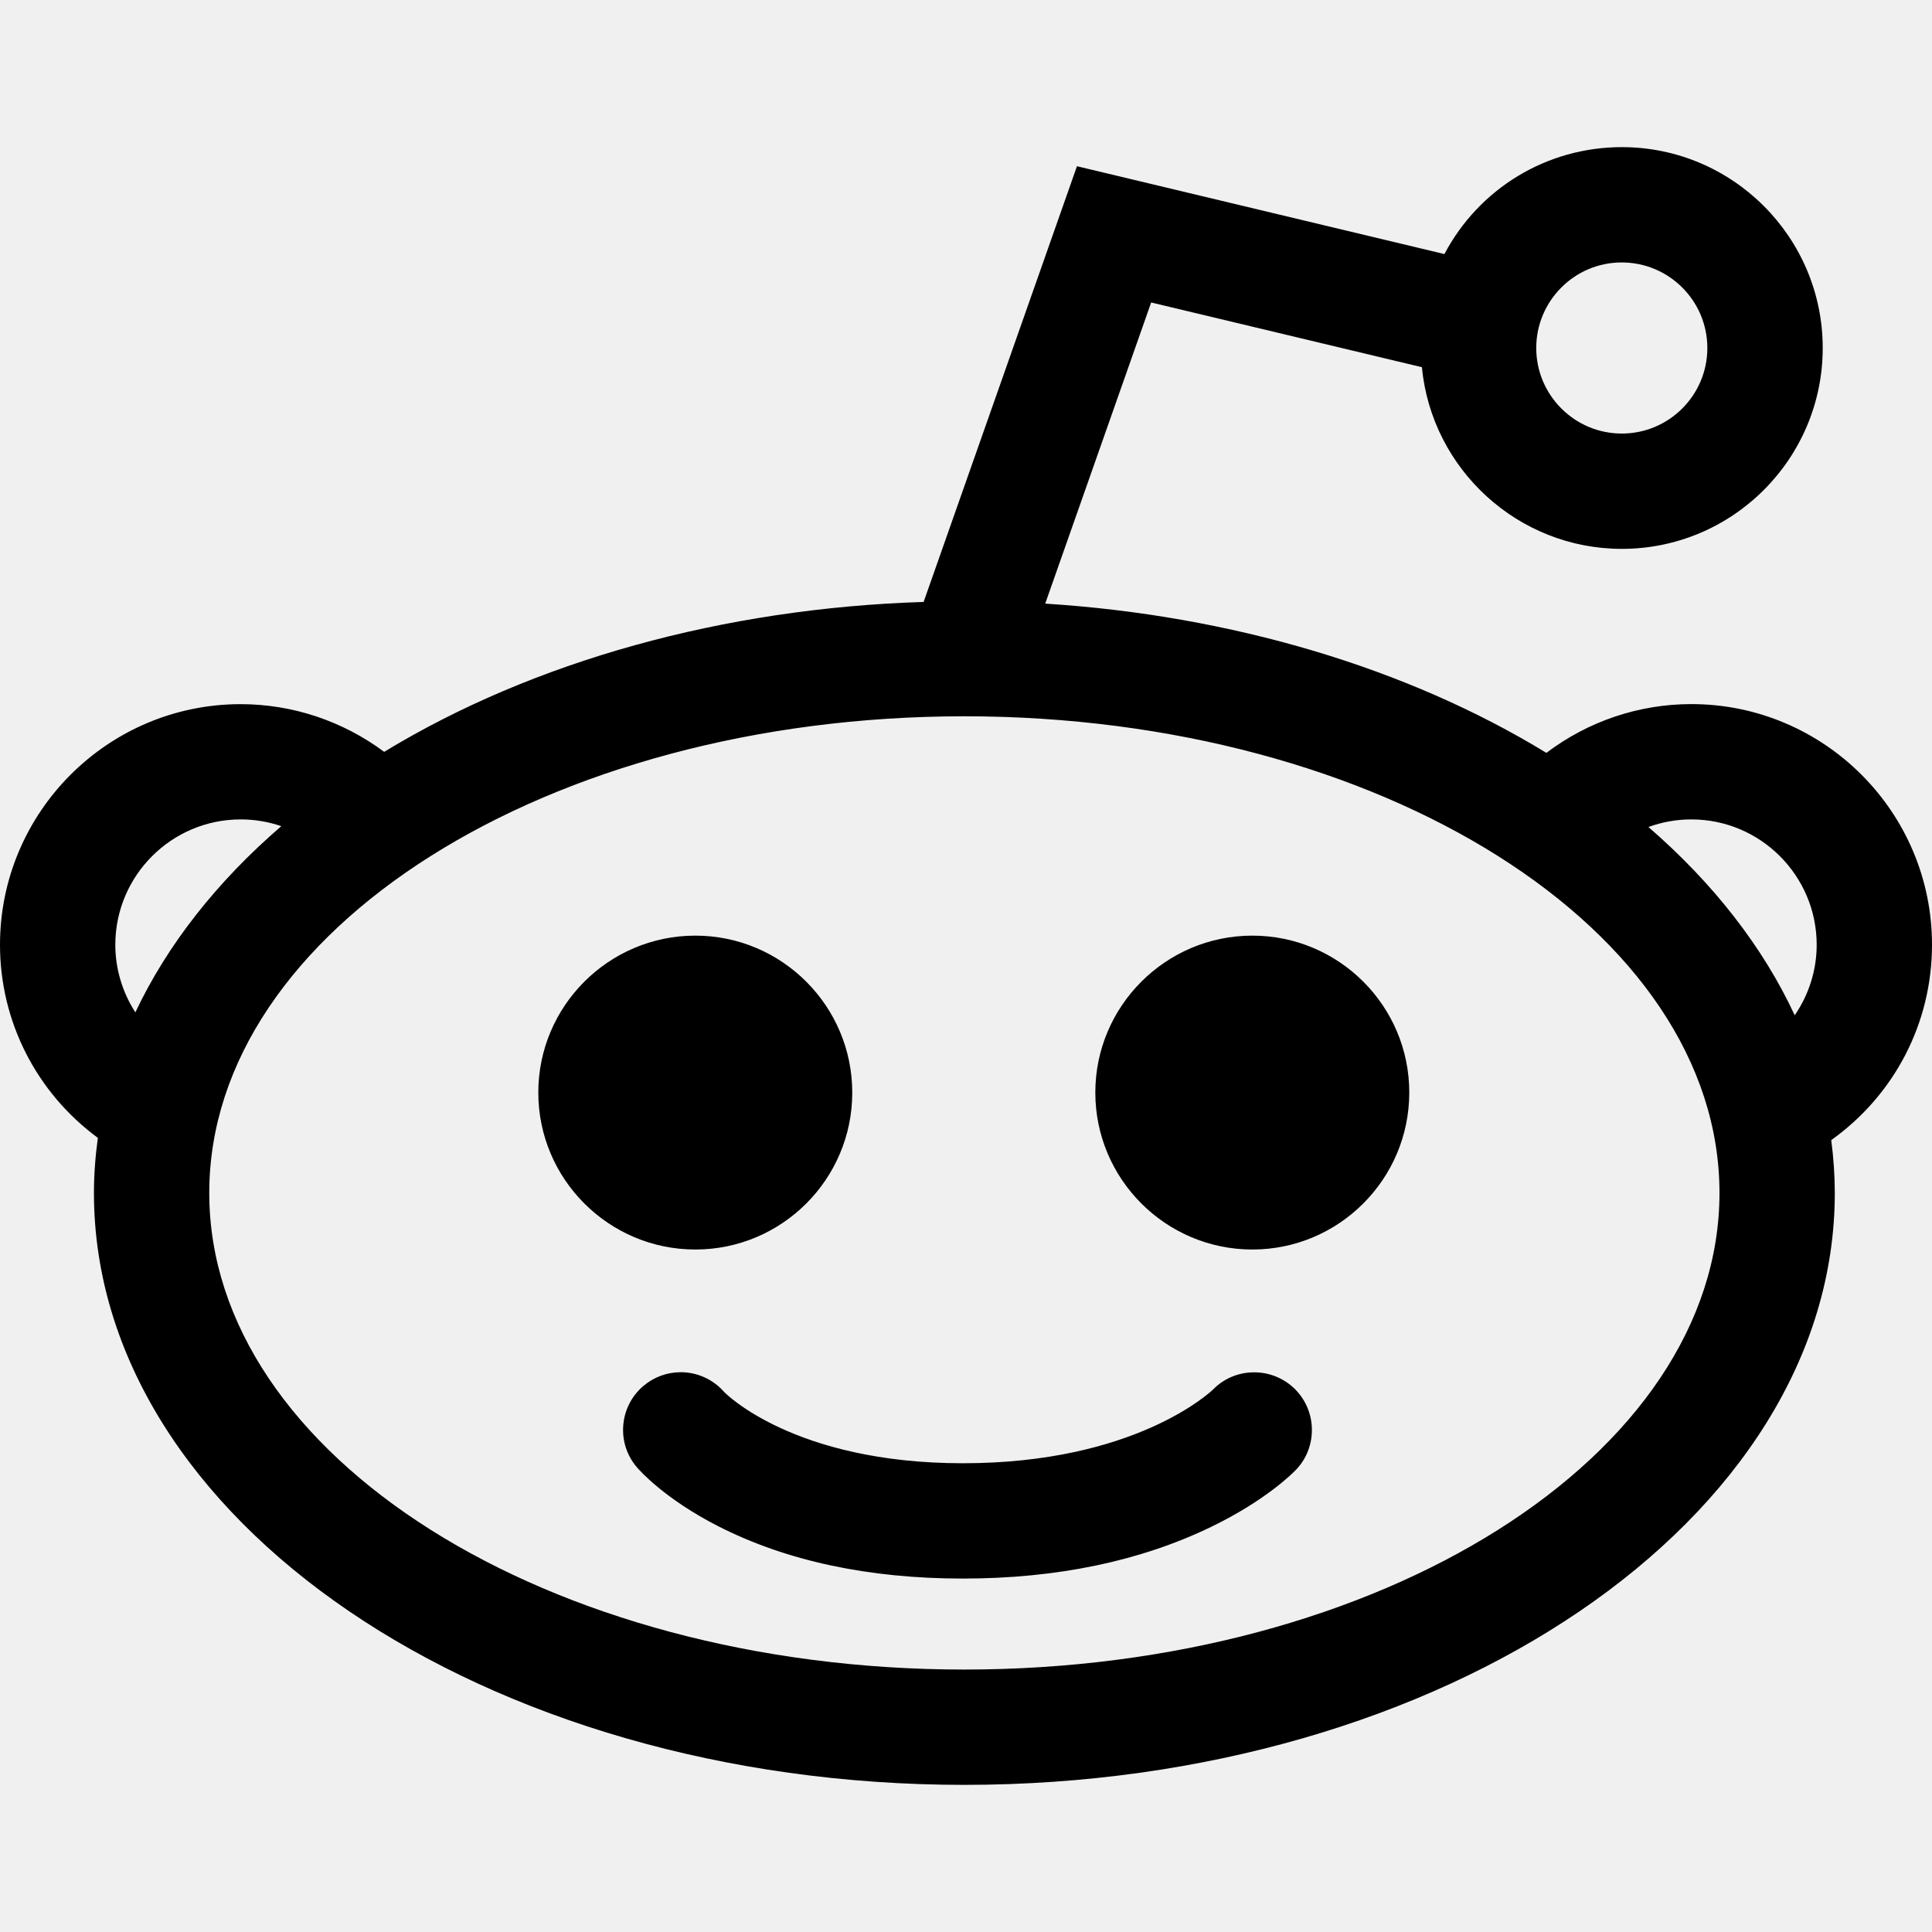
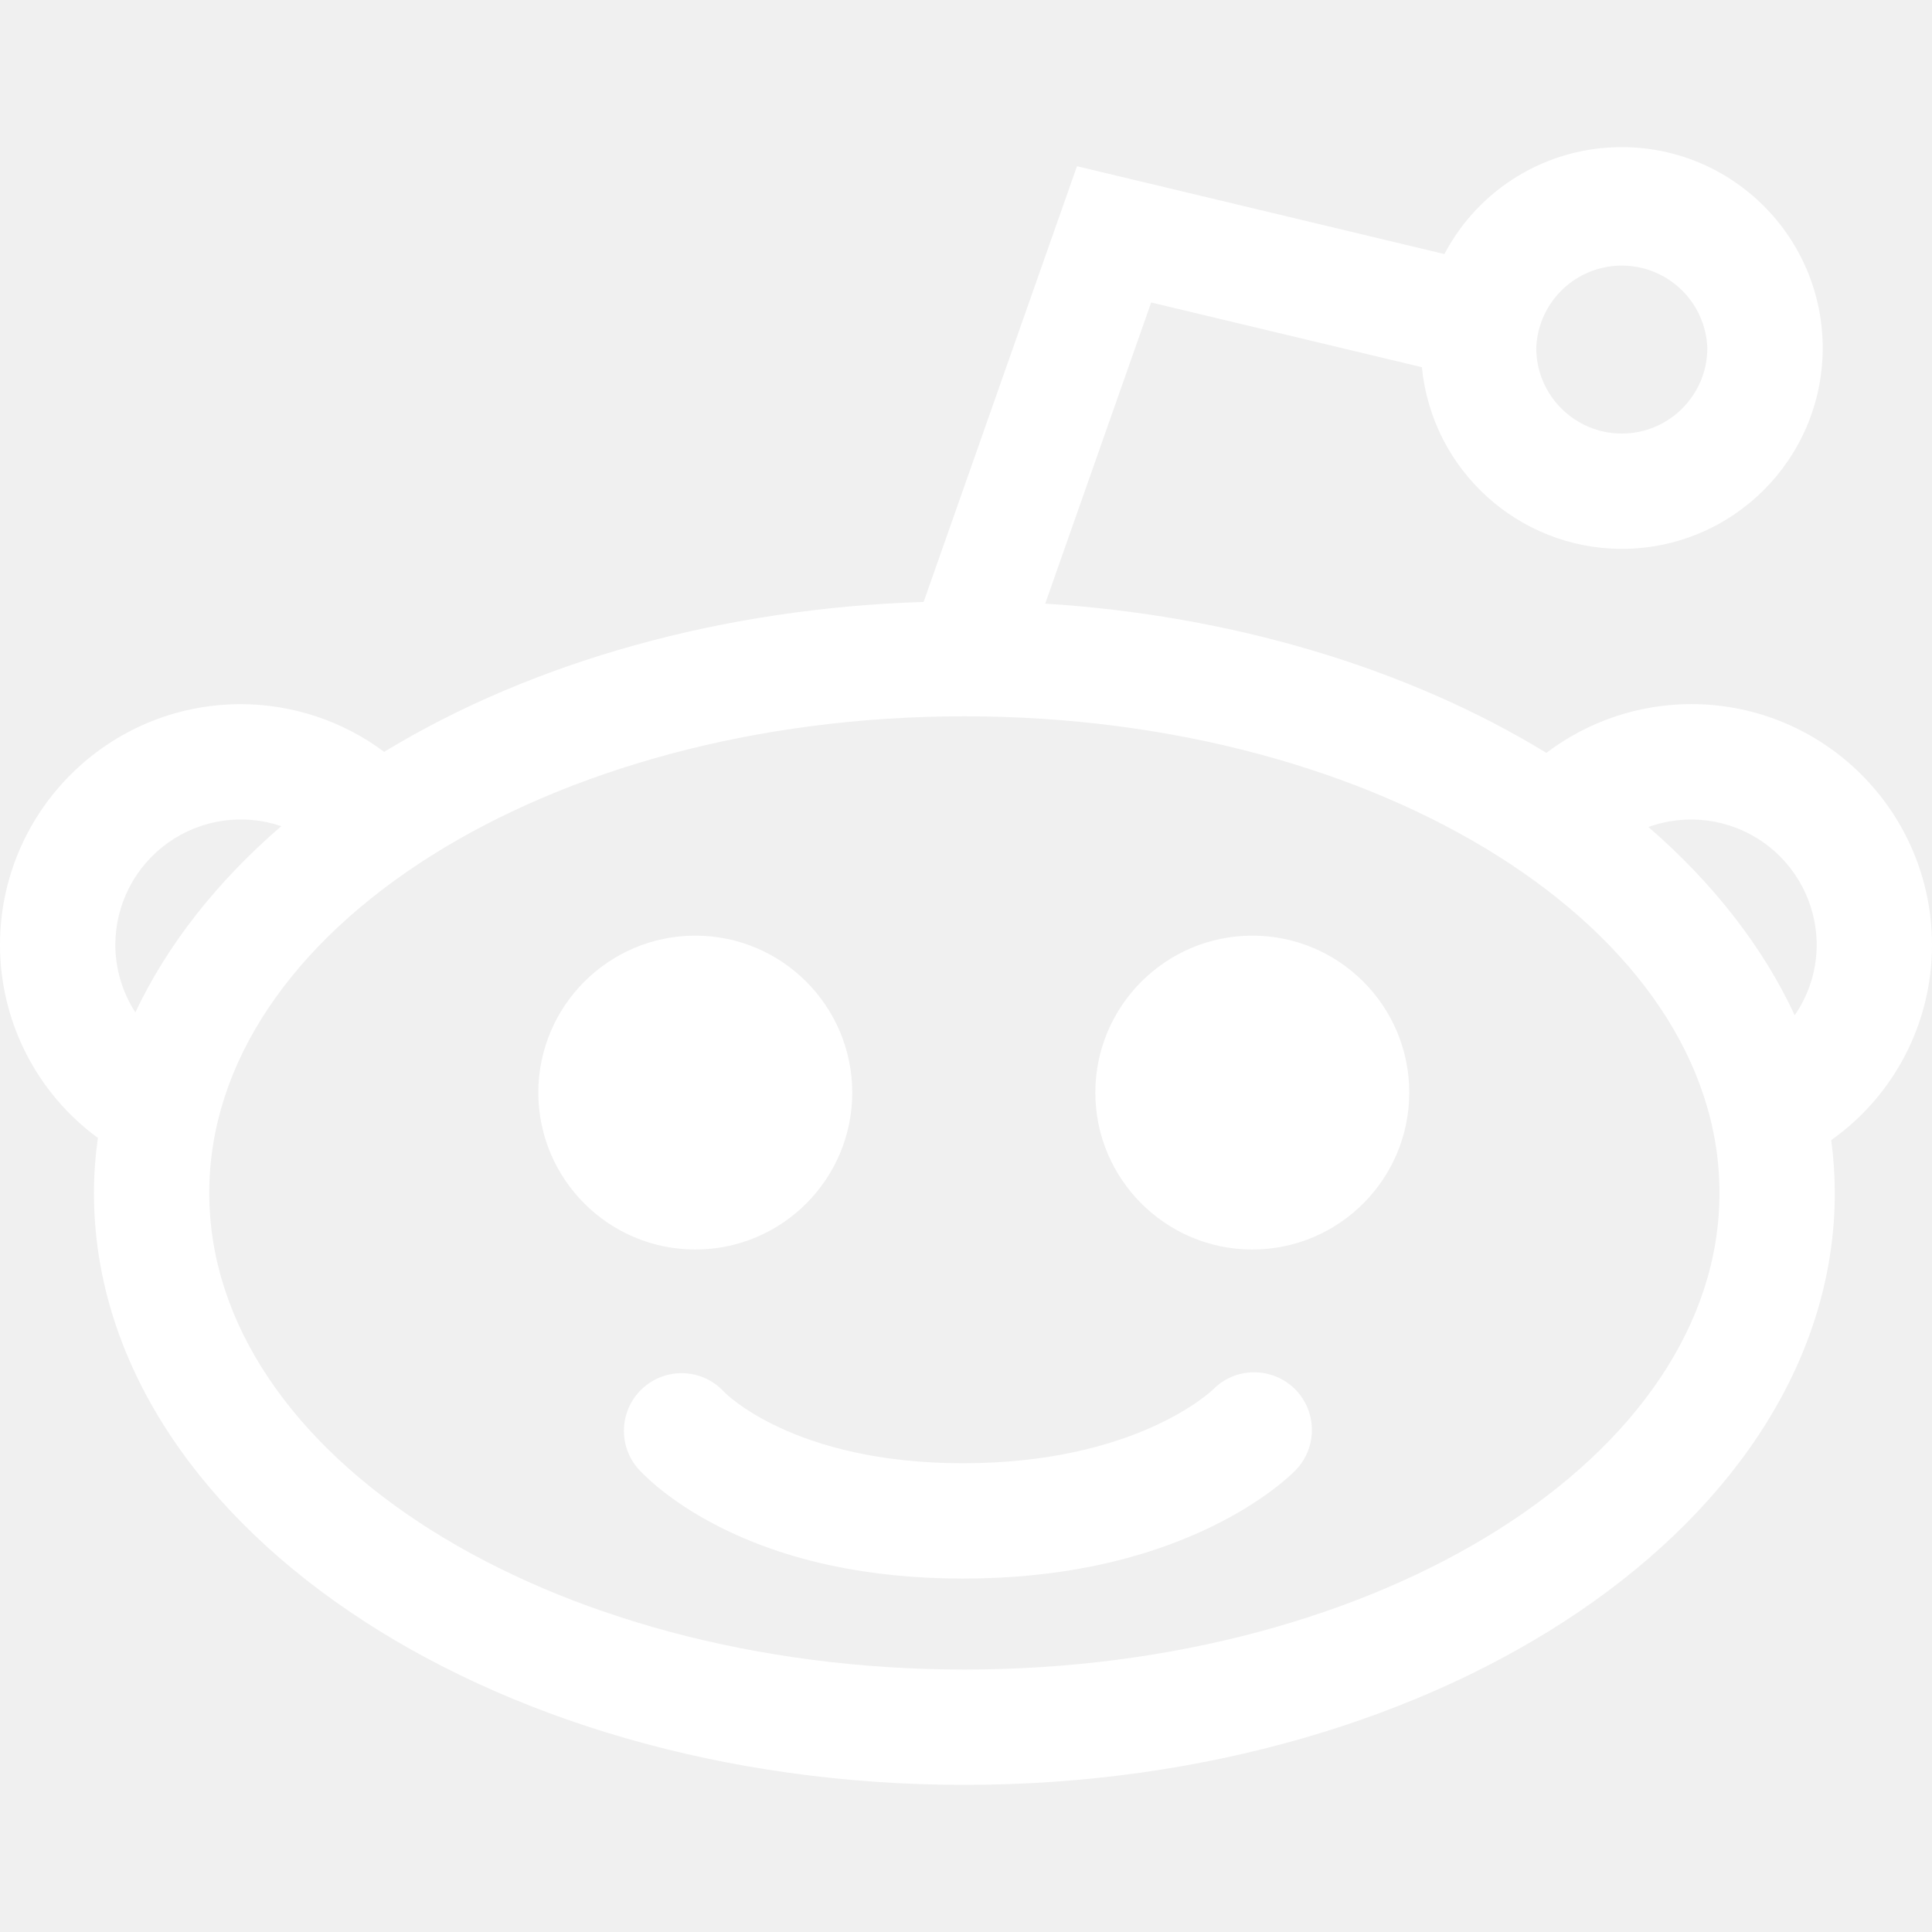
- <svg xmlns="http://www.w3.org/2000/svg" enable-background="new 0 0 32 32" version="1.1" viewBox="0 0 32 32" xml:space="preserve">
-   <g id="Flat_copy">
-     <path d="M11.517,20.696c-1.434,0-2.601-1.166-2.601-2.6c0-1.433,1.167-2.599,2.601-2.599c1.433,0,2.599,1.166,2.599,2.599   C14.117,19.53,12.951,20.696,11.517,20.696z M30.331,18.884c0.039,0.297,0.059,0.59,0.059,0.875c0,5.406-6.468,9.804-14.417,9.804   S1.556,25.165,1.556,19.759c0-0.295,0.022-0.601,0.065-0.912C0.601,18.095,0,16.917,0,15.649c0-2.198,1.788-3.986,3.986-3.986   c0.858,0,1.691,0.279,2.377,0.79c2.471-1.503,5.623-2.379,8.935-2.483l2.54-7.217l6.086,1.455c0.574-1.086,1.694-1.771,2.939-1.771   c1.835,0,3.327,1.493,3.327,3.327c0,1.835-1.493,3.327-3.327,3.327c-1.725,0-3.151-1.324-3.312-3.009L19.067,5.01l-1.755,4.988   c3.077,0.194,5.996,1.063,8.301,2.472c0.69-0.523,1.532-0.808,2.401-0.808c2.198,0,3.986,1.788,3.986,3.986   C32,16.943,31.381,18.134,30.331,18.884z M1.91,15.649c0,0.399,0.118,0.787,0.332,1.119c0.525-1.113,1.348-2.163,2.417-3.084   c-0.215-0.074-0.441-0.112-0.673-0.112C2.841,13.572,1.91,14.504,1.91,15.649z M28.48,19.759c0-4.353-5.611-7.895-12.507-7.895   S3.466,15.406,3.466,19.759c0,4.353,5.611,7.894,12.507,7.894C22.87,27.653,28.48,24.112,28.48,19.759z M27.303,13.698   c1.076,0.931,1.901,1.992,2.423,3.118c0.235-0.342,0.364-0.747,0.364-1.167c0-1.145-0.931-2.077-2.076-2.077   C27.769,13.572,27.529,13.615,27.303,13.698z M25.445,5.764c0,0.781,0.636,1.417,1.417,1.417c0.782,0,1.417-0.636,1.417-1.417   c0-0.782-0.636-1.417-1.417-1.417C26.081,4.346,25.445,4.982,25.445,5.764z M20.773,22.73c-0.259,0-0.501,0.102-0.675,0.279   c-0.052,0.05-1.3,1.227-4.15,1.227c-2.815,0-3.95-1.176-3.953-1.18c-0.181-0.208-0.444-0.328-0.72-0.328   c-0.227,0-0.447,0.081-0.62,0.229c-0.194,0.166-0.312,0.397-0.332,0.652c-0.02,0.255,0.061,0.502,0.227,0.695   c0.044,0.052,0.461,0.523,1.342,0.973c1.13,0.577,2.495,0.869,4.057,0.869c1.552,0,2.933-0.287,4.107-0.854   c0.909-0.439,1.362-0.897,1.411-0.949c0.359-0.376,0.348-0.978-0.026-1.343C21.26,22.826,21.024,22.73,20.773,22.73z    M20.743,15.497c-1.434,0-2.601,1.166-2.601,2.599c0,1.434,1.167,2.6,2.601,2.6c1.433,0,2.599-1.166,2.599-2.6   C23.343,16.663,22.177,15.497,20.743,15.497z" />
-   </g>
+ <svg xmlns="http://www.w3.org/2000/svg" viewBox="0 0 32 32">
+   <path fill="#ffffff" d="M11.517 20.696a2.603 2.603 0 01-2.601-2.6 2.603 2.603 0 012.601-2.599 2.602 2.602 0 012.599 2.599 2.601 2.601 0 01-2.599 2.6zm18.814-1.812c.039.297.059.59.059.875 0 5.406-6.468 9.804-14.417 9.804S1.556 25.165 1.556 19.759c0-.295.022-.601.065-.912A3.963 3.963 0 010 15.649a3.99 3.99 0 013.986-3.986 3.98 3.98 0 012.377.79c2.471-1.503 5.623-2.379 8.935-2.483l2.54-7.217 6.086 1.455a3.314 3.314 0 012.939-1.771 3.33 3.33 0 013.327 3.327 3.33 3.33 0 01-3.327 3.327 3.334 3.334 0 01-3.312-3.009L19.067 5.01l-1.755 4.988c3.077.194 5.996 1.063 8.301 2.472a3.974 3.974 0 012.401-.808A3.99 3.99 0 0132 15.648a3.957 3.957 0 01-1.669 3.236zM1.91 15.649c0 .399.118.787.332 1.119.525-1.113 1.348-2.163 2.417-3.084a2.079 2.079 0 00-2.749 1.965zm26.57 4.11c0-4.353-5.611-7.895-12.507-7.895S3.466 15.406 3.466 19.759s5.611 7.894 12.507 7.894c6.897 0 12.507-3.541 12.507-7.894zm-1.177-6.061c1.076.931 1.901 1.992 2.423 3.118.235-.342.364-.747.364-1.167a2.079 2.079 0 00-2.787-1.951zm-1.858-7.934c0 .781.636 1.417 1.417 1.417.782 0 1.417-.636 1.417-1.417a1.418 1.418 0 00-2.834 0zM20.773 22.73a.944.944 0 00-.675.279c-.052.05-1.3 1.227-4.15 1.227-2.815 0-3.95-1.176-3.953-1.18a.955.955 0 00-1.445 1.248c.044.052.461.523 1.342.973 1.13.577 2.495.869 4.057.869 1.552 0 2.933-.287 4.107-.854.909-.439 1.362-.897 1.411-.949A.958.958 0 0021.441 23a.958.958 0 00-.668-.27zm-.03-7.233a2.603 2.603 0 00-2.601 2.599c0 1.434 1.167 2.6 2.601 2.6a2.602 2.602 0 002.599-2.6 2.6 2.6 0 00-2.599-2.599z" />
</svg>
